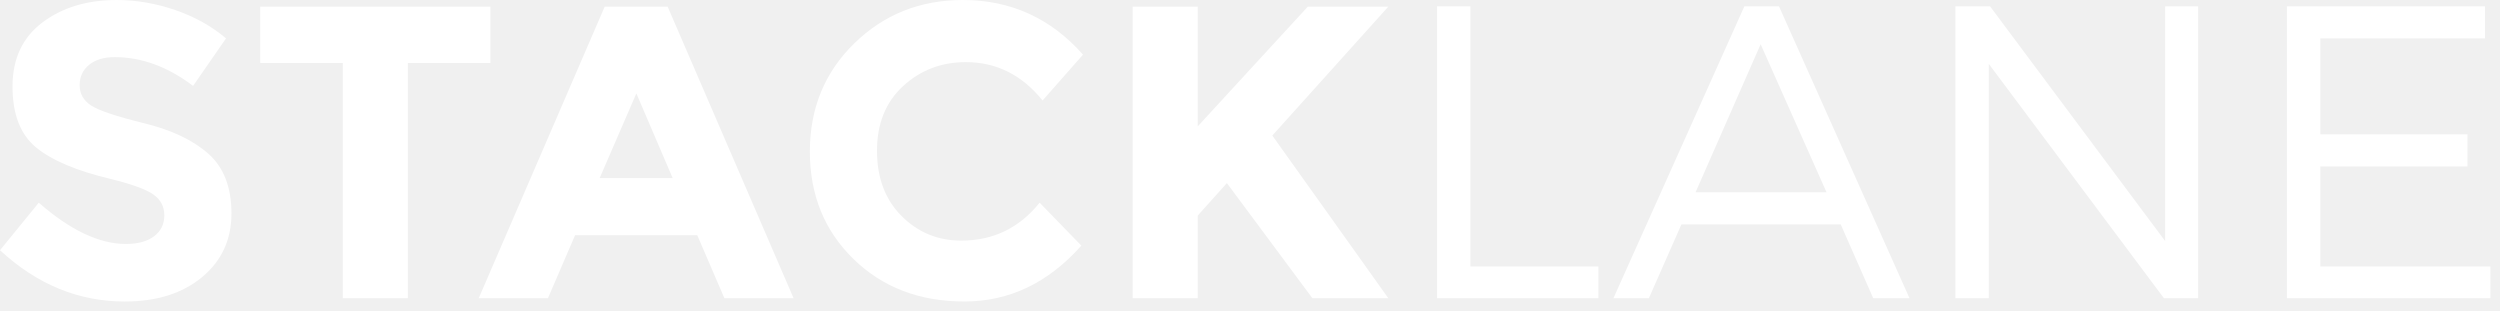
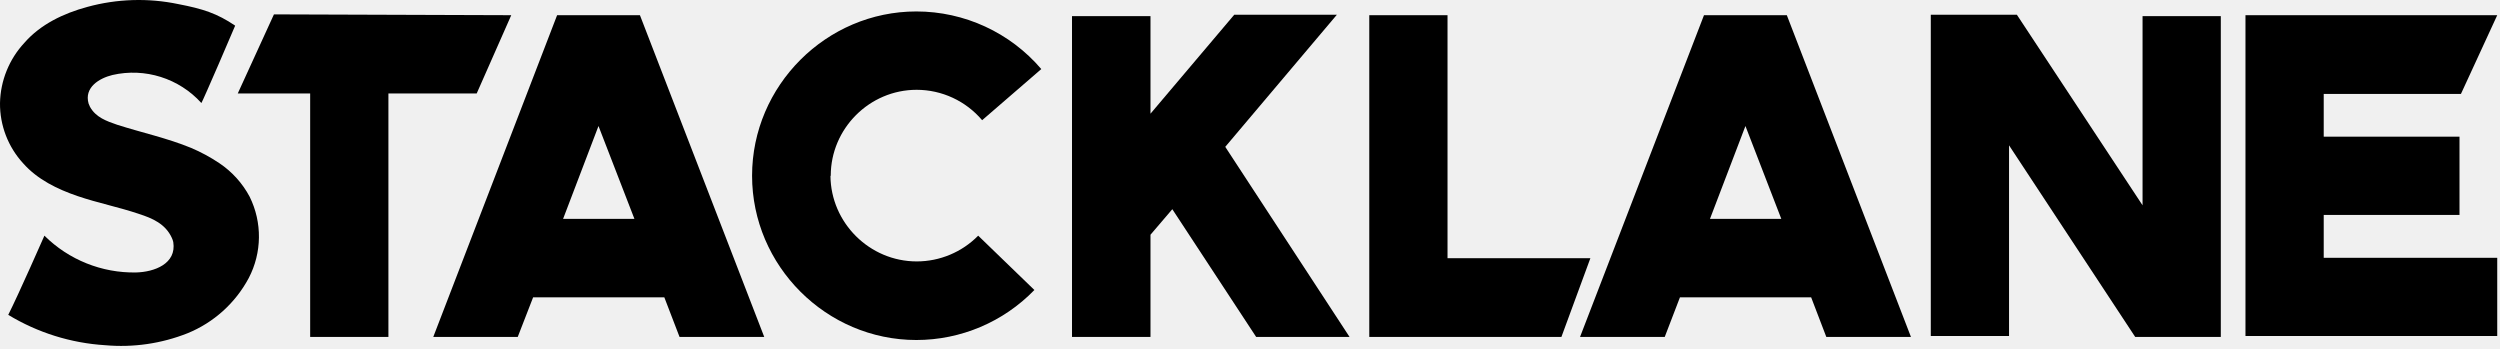
- <svg xmlns="http://www.w3.org/2000/svg" fill="white" viewBox="0 0 129 16" version="1.1" xml:space="preserve">
-   <path d="M4.595,3.347c-0.324,0.265 -0.485,0.616 -0.485,1.054c0,0.437 0.197,0.785 0.593,1.043c0.393,0.259 1.305,0.564 2.732,0.915c1.427,0.351 2.536,0.879 3.325,1.581c0.789,0.704 1.183,1.73 1.183,3.078c0,1.348 -0.505,2.442 -1.517,3.282c-1.011,0.839 -2.342,1.258 -3.992,1.258c-2.381,0 -4.526,-0.882 -6.434,-2.647l2.001,-2.453c1.622,1.421 3.121,2.131 4.498,2.131c0.616,0 1.101,-0.133 1.452,-0.398c0.352,-0.266 0.528,-0.624 0.528,-1.077c0,-0.451 -0.187,-0.81 -0.56,-1.075c-0.373,-0.266 -1.112,-0.535 -2.216,-0.807c-1.75,-0.416 -3.031,-0.958 -3.842,-1.625c-0.81,-0.666 -1.215,-1.714 -1.215,-3.141c0,-1.428 0.512,-2.529 1.539,-3.304c1.025,-0.774 2.305,-1.162 3.841,-1.162c1.004,0 2.007,0.173 3.012,0.517c1.004,0.344 1.879,0.832 2.625,1.463l-1.7,2.453c-1.306,-0.99 -2.654,-1.485 -4.045,-1.485c-0.559,0 -1.001,0.133 -1.324,0.399" />
-   <path d="M21.045,3.249l0,12.137l-3.357,0l0,-12.137l-4.261,0l0,-2.905l11.879,0l0,2.905l-4.261,0Z" />
-   <path d="M32.837,4.82l-1.894,4.368l3.766,0l-1.872,-4.368Zm4.541,10.566l-1.399,-3.249l-6.305,0l-1.399,3.249l-3.572,0l6.499,-15.042l3.249,0l6.498,15.042l-3.571,0Z" />
-   <path d="M49.6,12.416c1.65,0 2.998,-0.652 4.045,-1.958l2.152,2.216c-1.708,1.923 -3.719,2.883 -6.036,2.883c-2.317,0 -4.225,-0.731 -5.723,-2.193c-1.5,-1.464 -2.249,-3.311 -2.249,-5.541c0,-2.232 0.764,-4.093 2.292,-5.585c1.527,-1.492 3.396,-2.238 5.604,-2.238c2.468,0 4.533,0.94 6.198,2.819l-2.086,2.367c-1.063,-1.32 -2.383,-1.98 -3.961,-1.98c-1.262,0 -2.342,0.413 -3.238,1.238c-0.896,0.825 -1.345,1.936 -1.345,3.335c0,1.399 0.423,2.522 1.269,3.368c0.846,0.846 1.872,1.269 3.078,1.269" />
-   <path d="M58.445,0.344l3.357,0l0,6.177l5.68,-6.177l4.154,0l-5.984,6.65c0.517,0.718 1.471,2.055 2.863,4.013c1.39,1.958 2.432,3.418 3.121,4.379l-3.918,0l-4.411,-5.939l-1.505,1.678l0,4.261l-3.357,0l0,-15.042Z" />
-   <path d="M82.478,13.751l0,1.635l-8.326,0l0,-15.06l1.721,0l0,13.425l6.605,0Z" />
-   <path d="M90.849,2.283l-3.357,7.638l6.756,0l-3.399,-7.638Zm-4.087,9.295l-1.679,3.808l-1.829,0l6.756,-15.06l1.786,0l6.734,15.06l-1.872,0l-1.678,-3.808l-8.218,0Z" />
-   <path d="M111.657,15.386l-9.036,-12.091l0,12.091l-1.721,0l0,-15.06l1.786,0l9.036,12.113l0,-12.113l1.7,0l0,15.06l-1.765,0Z" />
-   <path d="M119.728,1.982l0,4.949l7.594,0l0,1.657l-7.594,0l0,5.163l8.778,0l0,1.635l-10.499,0l-0.001,-15.06l10.22,0l0,1.656l-8.498,0Z" />
+ <svg xmlns="http://www.w3.org/2000/svg" viewBox="0 0 323 45" version="1.1">
+   <path d="M11.445,13.378l0.18,0.42c0.75,1.365 2.138,1.845 3.503,2.317c3.157,1.013 6.487,1.725 9.577,3c1.27,0.539 2.485,1.197 3.63,1.965c1.646,1.102 2.994,2.594 3.923,4.343c1.638,3.315 1.593,7.222 -0.12,10.5c-1.722,3.226 -4.519,5.75 -7.905,7.132c-3.38,1.341 -7.028,1.87 -10.65,1.545c-4.428,-0.274 -8.724,-1.621 -12.518,-3.922c1.313,-2.588 4.673,-10.23 4.673,-10.23c3.14,3.117 7.412,4.833 11.835,4.755c2.377,-0.06 5.25,-1.125 4.815,-3.923c-0.04,-0.184 -0.1,-0.362 -0.18,-0.532c-0.833,-1.845 -2.558,-2.558 -4.223,-3.098c-2.617,-0.892 -5.355,-1.425 -7.965,-2.317c-2.61,-0.893 -5.175,-2.138 -7.02,-4.223c-1.952,-2.122 -3.025,-4.909 -3,-7.792c0.059,-2.893 1.18,-5.666 3.15,-7.785c2.078,-2.385 5.055,-3.81 8.145,-4.643c3.831,-1.049 7.857,-1.173 11.745,-0.36c3.165,0.608 5.003,1.2 7.343,2.783c0,0.045 -4.23,9.87 -4.365,9.997c-2.885,-3.194 -7.287,-4.583 -11.483,-3.622c-1.725,0.42 -3.682,1.612 -3.09,3.69Z" />
+   <path d="M66.053,1.963l-4.463,10.11l-11.407,0l0,31.455l-10.11,0l0,-31.455l-9.353,0l4.673,-10.215l30.66,0.105Z" />
+   <path d="M85.83,38.413l-16.95,0l-1.987,5.115l-10.913,0l15.998,-41.565l10.702,0l16.058,41.565l-10.943,0l-1.965,-5.115Zm-3.862,-10.133l-4.643,-12l-4.575,12l9.218,0Z" />
+   <path d="M107.295,22.715c0.047,6.082 5.063,11.06 11.145,11.06c2.985,0 5.849,-1.2 7.943,-3.327l7.26,7.02c-3.997,4.128 -9.503,6.461 -15.25,6.461c-11.643,0 -21.225,-9.581 -21.225,-21.225c0,-11.643 9.582,-21.225 21.225,-21.225c6.207,0 12.112,2.723 16.142,7.444l-7.642,6.607c-2.106,-2.489 -5.207,-3.927 -8.468,-3.927c-6.085,0 -11.092,5.007 -11.092,11.093c0,0.009 0,0.018 0,0.027l-0.038,-0.008Z" />
+   <path d="M158.303,18.973l16.057,24.555l-12.067,0l-10.83,-16.5l-2.82,3.3l0,13.2l-10.14,0l0,-41.445l10.14,0l0,12.607l10.822,-12.787l13.26,0l-14.422,17.07Z" />
+   <path d="M276.818,2.083l10.11,0l0,41.445l-11.063,0l-16.297,-24.75l0,24.63l-10.11,0l0,-41.505l11.122,0l16.238,24.622l0,-24.442Z" />
+   <path d="M290.115,1.963l32.528,0l-4.688,10.17l-17.73,0l0,5.527l17.543,0l0,10.11l-17.543,0l0,5.535l22.418,0l0,10.103l-32.528,0l0,-41.445Z" />
+   <path d="M205.478,33.358l-18.458,0l0,-31.395l-10.11,0l0,41.565l24.825,0l3.743,-10.17Z" />
+   <path d="M230.858,1.963l-10.703,0l-16.012,41.565l10.942,0l1.965,-5.115l16.95,0l1.958,5.115l10.935,0l-16.035,-41.565Zm-9.93,26.317l4.582,-12l4.635,12l-9.217,0Z" />
</svg>
